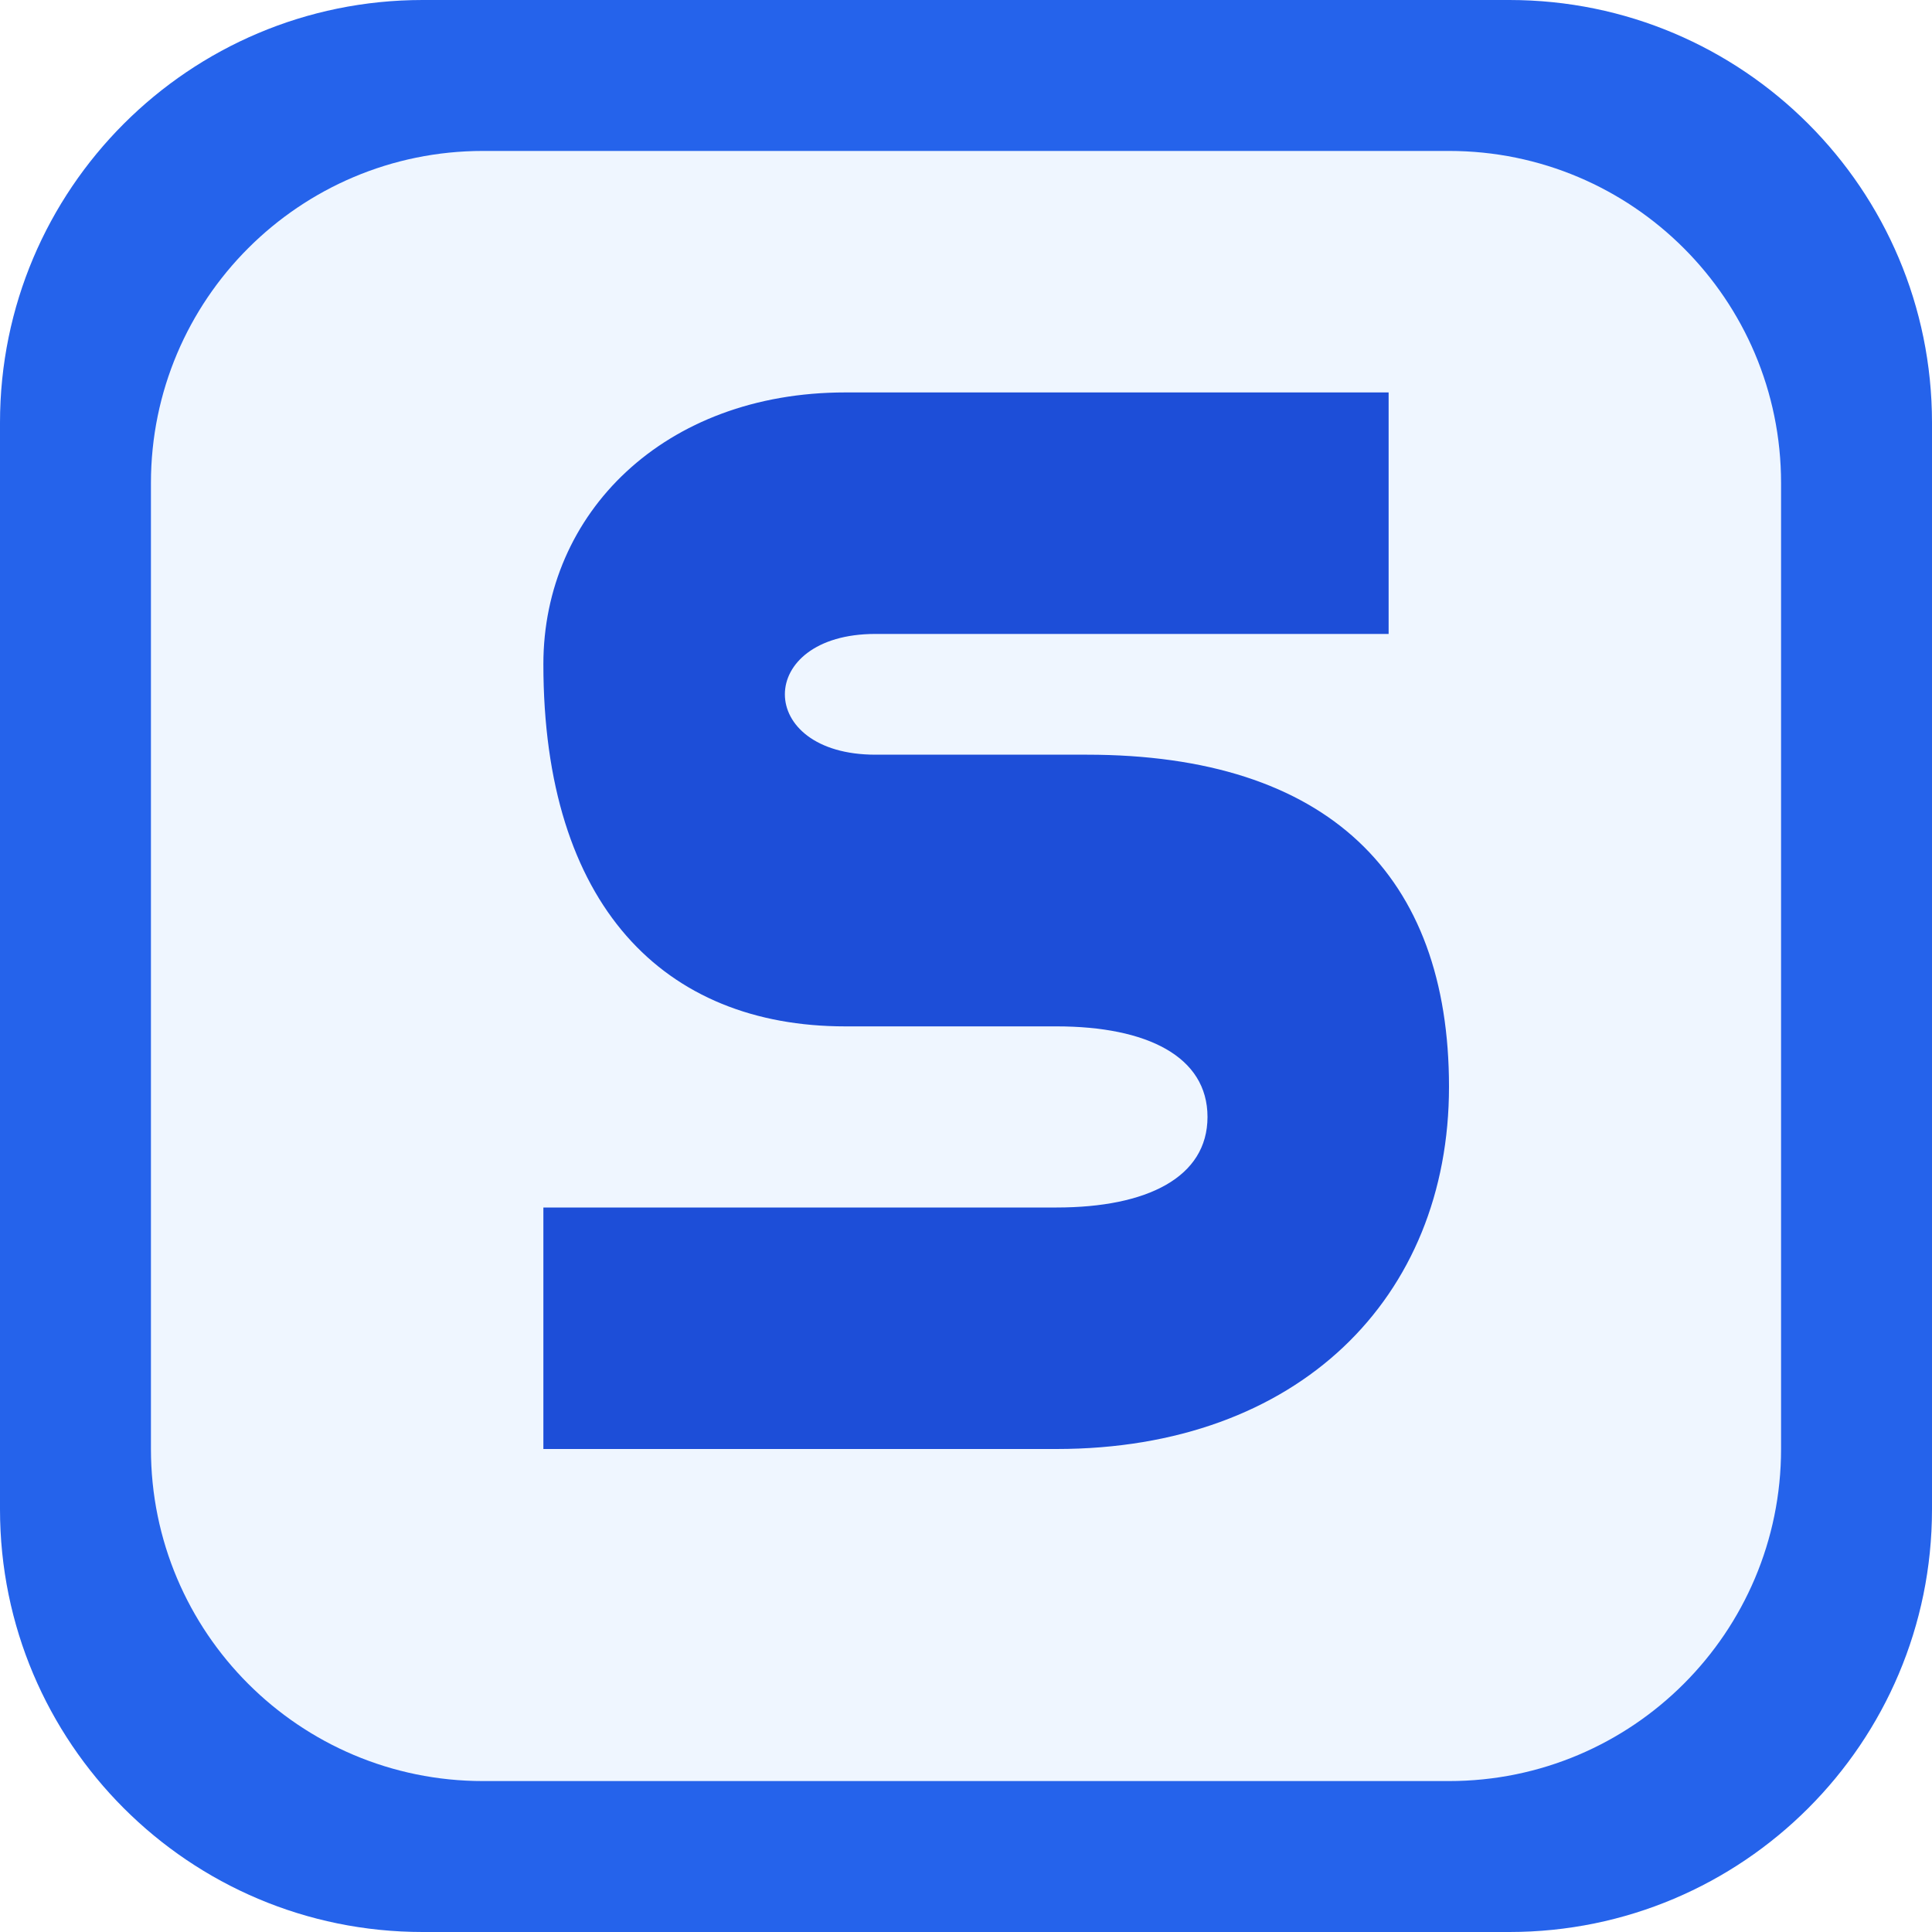
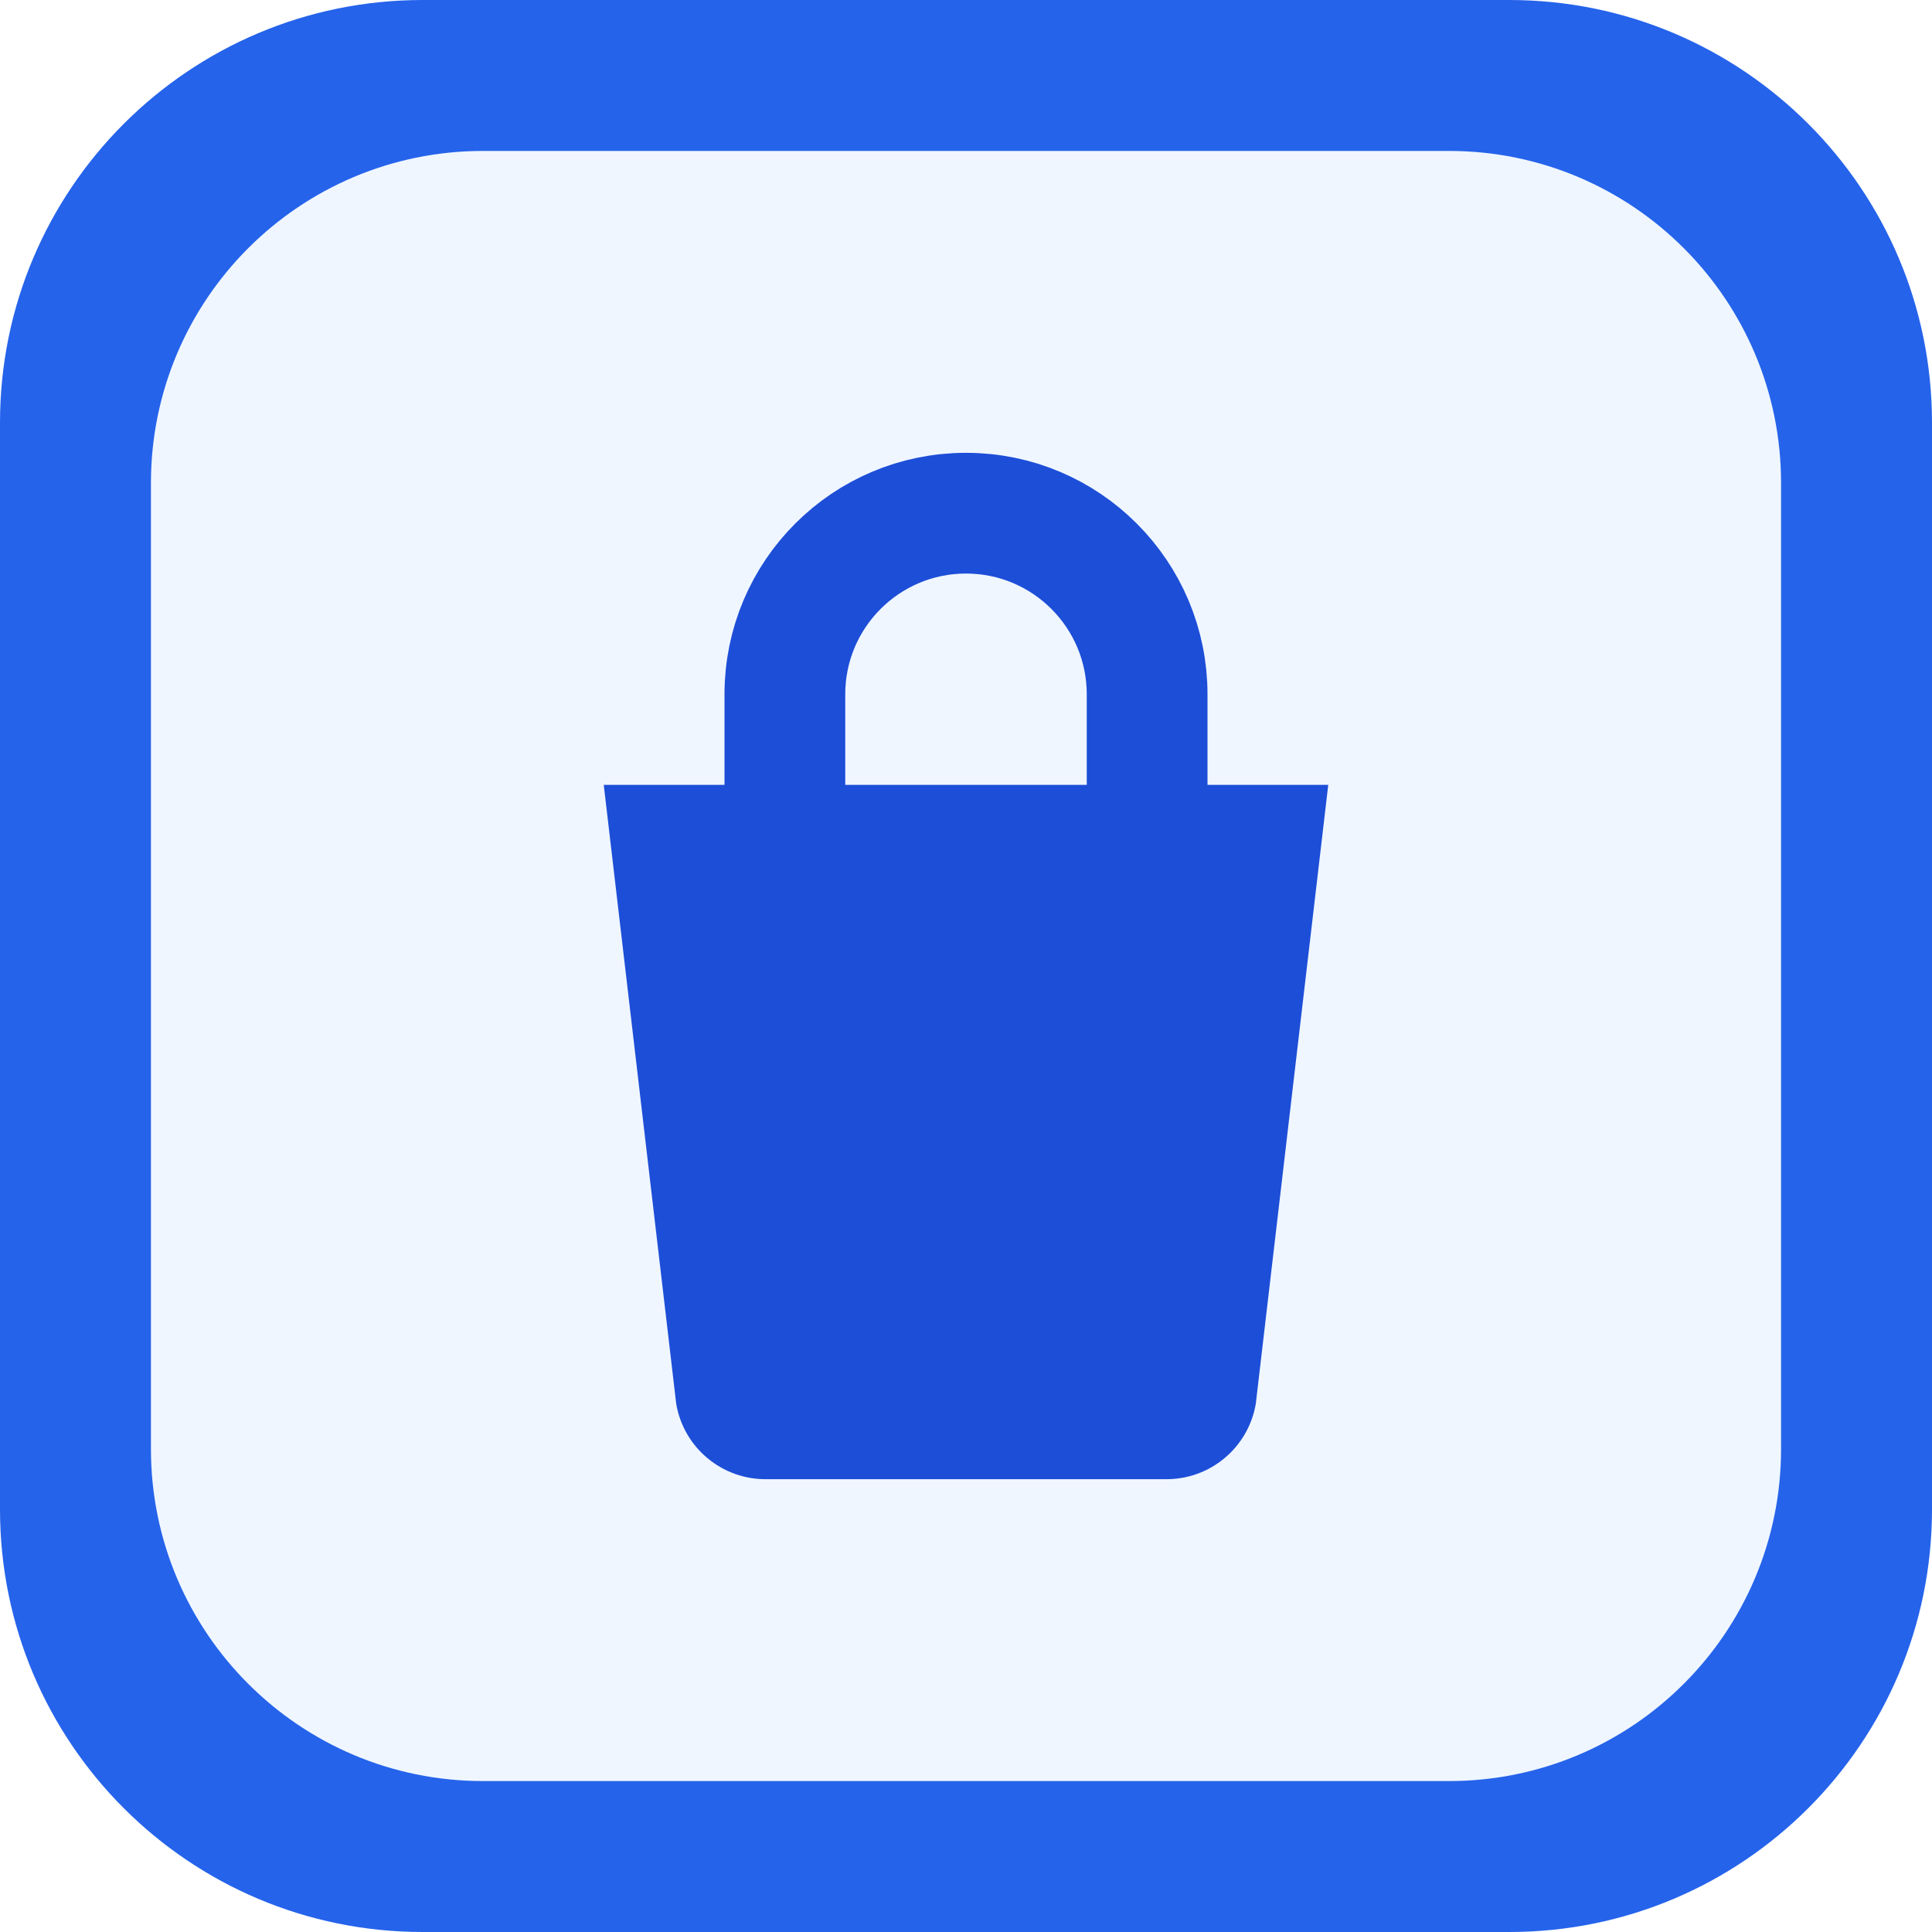
- <svg xmlns="http://www.w3.org/2000/svg" viewBox="0 0 64 64" role="img" aria-label="SirajiBD">
+ <svg xmlns="http://www.w3.org/2000/svg" viewBox="0 0 64 64" role="img" aria-label="Store">
  <rect width="64" height="64" rx="14" fill="#2563eb" />
  <rect x="5" y="5" width="54" height="54" rx="11" fill="#eff6ff" />
-   <path d="M18 22c0-5 4-9 10-9h18v8H29c-2 0-3 1-3 2s1 2 3 2h7c8 0 12 4 12 11s-5 12-13 12H18v-8h17c3 0 5-1 5-3s-2-3-5-3h-7c-6 0-10-4-10-12Z" fill="#1d4ed8" />
+   <path d="M20 26h24l-2.4 20.5a3 3 0 0 1-3 2.5H25.4a3 3 0 0 1-3-2.5Z" fill="#1d4ed8" />
+   <path d="M26 27v-4a6 6 0 0 1 12 0v4" fill="none" stroke="#1d4ed8" stroke-width="4" stroke-linecap="round" />
</svg>
